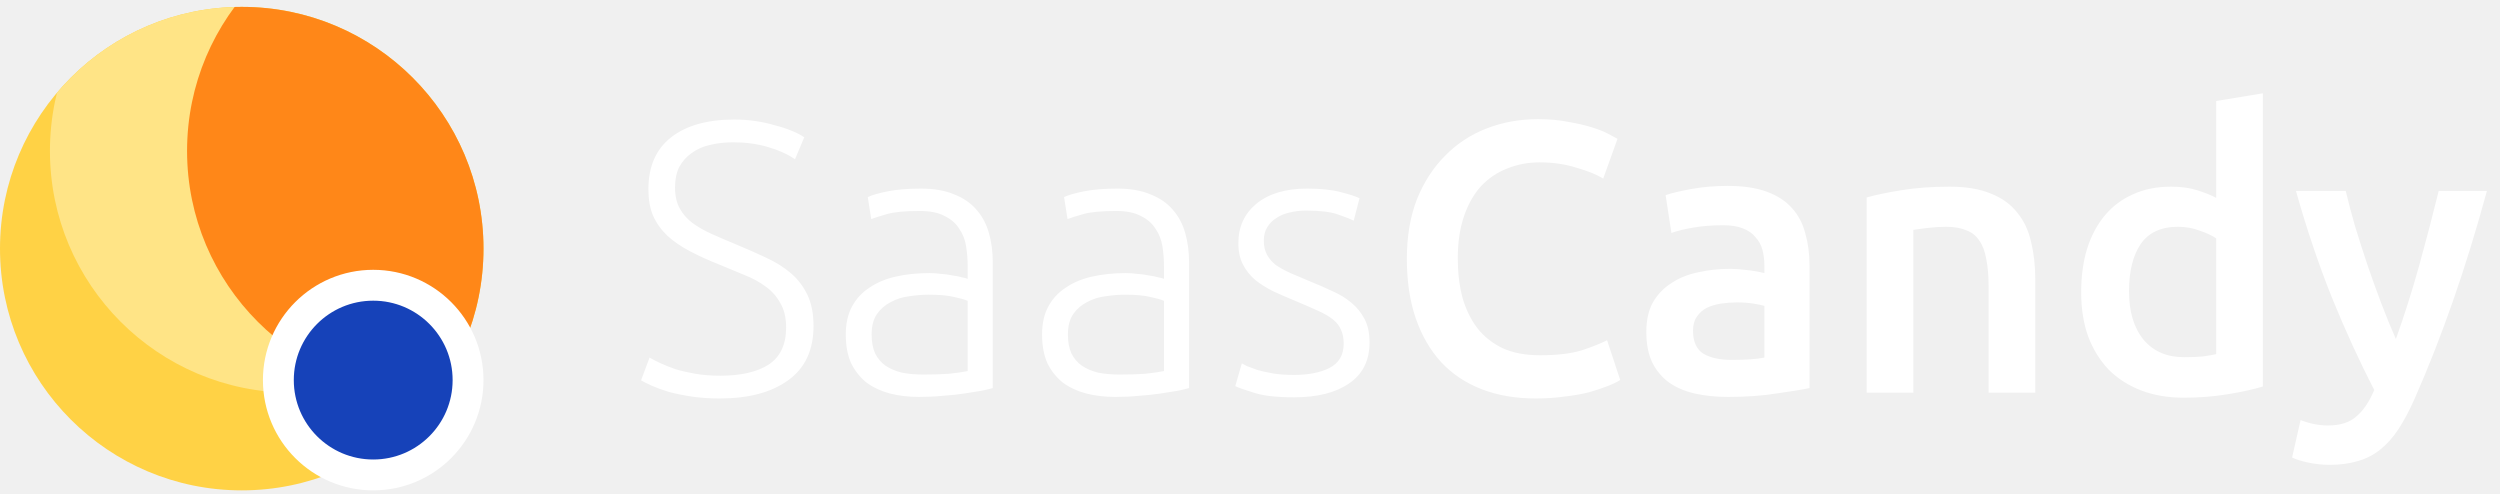
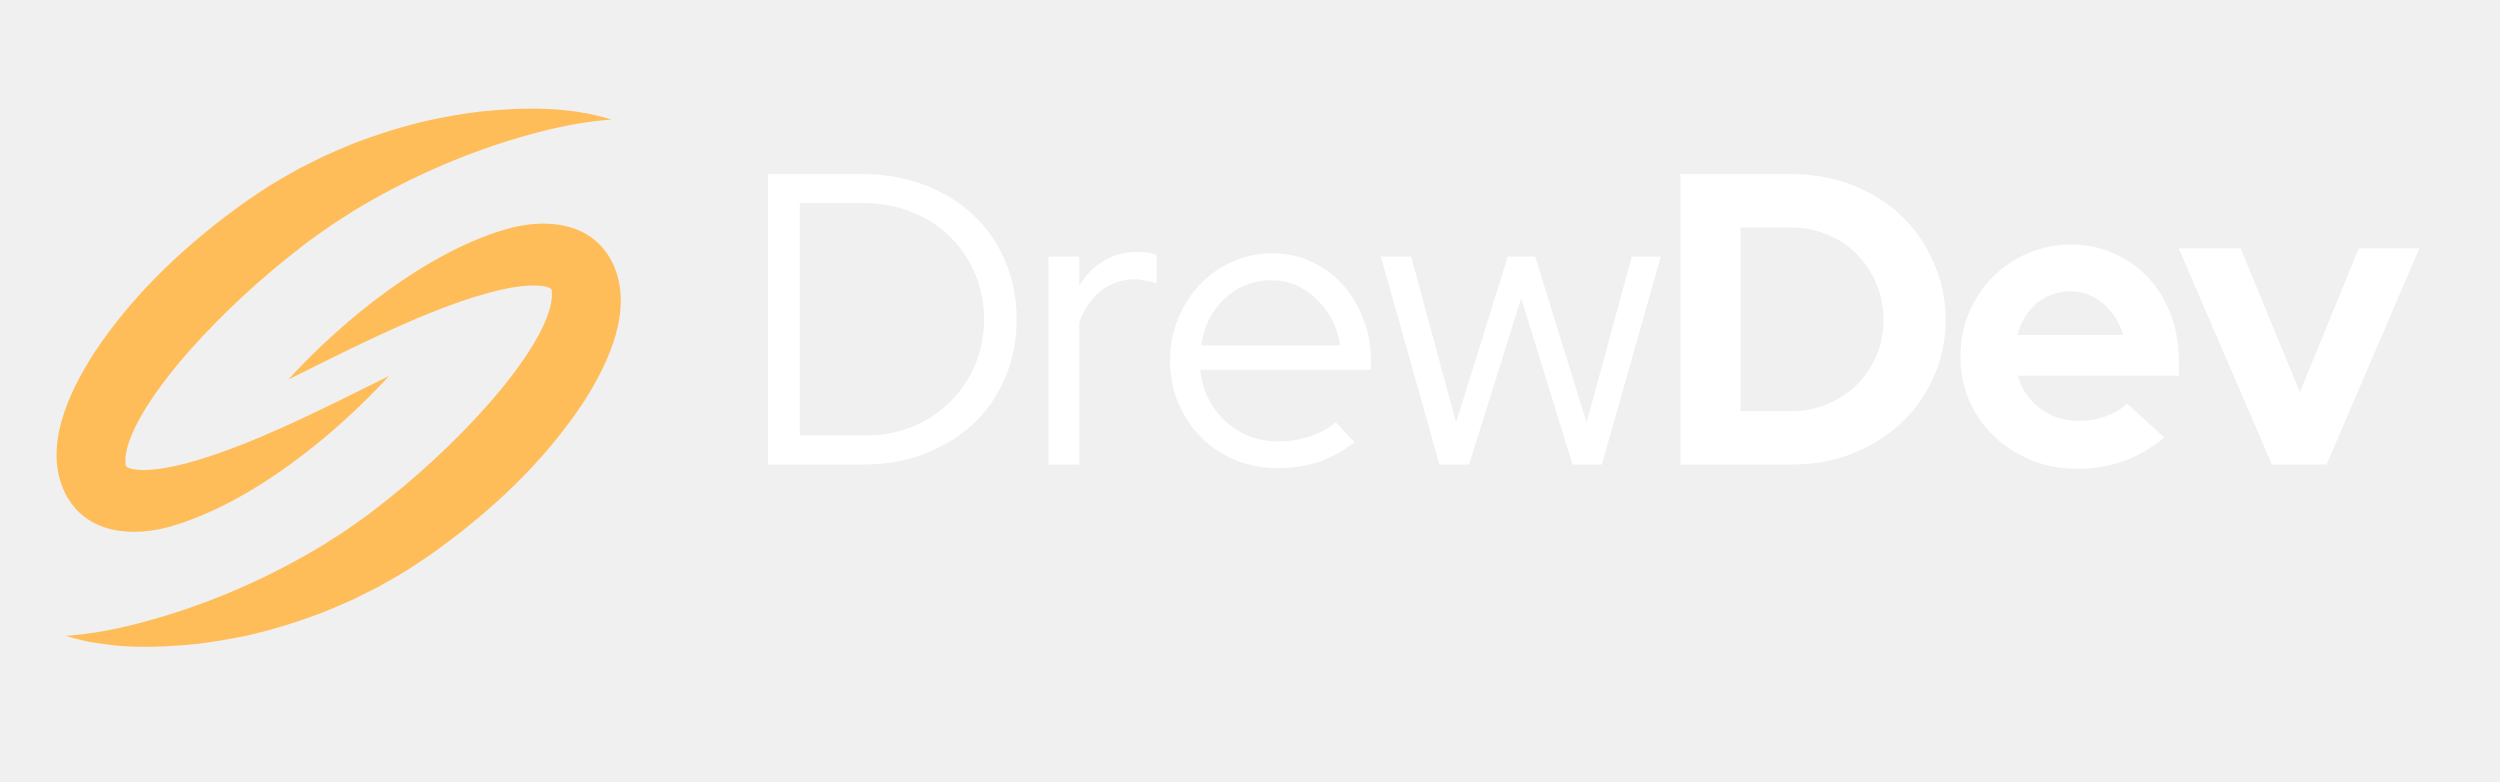
- <svg xmlns="http://www.w3.org/2000/svg" width="162" height="32" viewBox="0 0 162 32" fill="none">
-   <circle cx="15.665" cy="16.111" r="15.665" fill="#FFD245" />
-   <mask id="mask0_1243_5346" style="mask-type:alpha" maskUnits="userSpaceOnUse" x="0" y="0" width="32" height="32">
-     <circle cx="15.665" cy="16.111" r="15.665" fill="#FFD245" />
-   </mask>
-   <g mask="url(#mask0_1243_5346)">
-     <circle cx="18.901" cy="9.78" r="15.665" fill="#FFE486" />
-     <circle cx="27.787" cy="9.78" r="15.665" fill="#FF8718" />
+ <svg xmlns="http://www.w3.org/2000/svg" width="160" zoomAndPan="magnify" viewBox="0 0 120 37.5" height="50" preserveAspectRatio="xMidYMid meet" version="1.0">
+   <defs>
+     <g />
+     <clipPath id="5e3f746910">
+       <path d="M 1 3 L 29 3 L 29 30 L 1 30 Z M 1 3 " clip-rule="nonzero" />
+     </clipPath>
+     <clipPath id="b4e1098653">
+       <path d="M 3.703 0.004 L 31.062 3.754 L 27.18 32.09 L -0.18 28.34 Z M 3.703 0.004 " clip-rule="nonzero" />
+     </clipPath>
+     <clipPath id="e11ba3176e">
+       <path d="M 3.703 0.004 L 31.062 3.754 L 27.18 32.09 L -0.18 28.34 Z M 3.703 0.004 " clip-rule="nonzero" />
+     </clipPath>
+     <clipPath id="6c975d14dd">
+       <path d="M 34 0.133 L 115.844 0.133 L 115.844 27 L 34 27 Z M 34 0.133 " clip-rule="nonzero" />
+     </clipPath>
+     <clipPath id="c0c378a44b">
+       <path d="M 69 9 L 81.844 9 L 81.844 21 L 69 21 Z M 69 9 " clip-rule="nonzero" />
+     </clipPath>
+     <clipPath id="ee01bb0c3d">
+       <rect x="0" width="82" y="0" height="27" />
+     </clipPath>
+     <clipPath id="f4fd161eb1">
+       <rect x="0" width="116" y="0" height="33" />
+     </clipPath>
+   </defs>
+   <g transform="matrix(1, 0, 0, 1, 1, 2)">
+     <g clip-path="url(#f4fd161eb1)">
+       <g clip-path="url(#5e3f746910)">
+         <g clip-path="url(#b4e1098653)">
+           <g clip-path="url(#e11ba3176e)">
+             <path fill="#ffbd59" d="M 28.391 10.598 C 27.383 8.59 25.094 8.461 23.223 9.02 C 19.418 10.156 15.484 13.328 12.836 16.219 C 15.453 14.926 18.383 13.414 21.121 12.469 C 22.004 12.168 22.926 11.895 23.828 11.762 C 24.254 11.703 24.668 11.684 24.988 11.723 C 25.148 11.742 25.277 11.777 25.363 11.816 C 25.402 11.836 25.438 11.855 25.453 11.871 C 25.469 11.891 25.477 11.902 25.48 11.91 C 25.68 13.512 23.449 16.273 22.359 17.496 C 20.75 19.297 18.961 20.941 17.043 22.414 C 16.582 22.789 16.07 23.121 15.59 23.469 C 15.312 23.648 14.801 23.973 14.523 24.152 C 12.07 25.637 9.41 26.832 6.629 27.648 C 5.301 28.039 3.934 28.359 2.551 28.488 L 2.164 28.523 C 4.184 29.156 6.344 29.121 8.434 28.91 C 9.188 28.824 10.047 28.672 10.793 28.52 C 12.09 28.234 13.387 27.824 14.625 27.344 C 15.047 27.172 15.504 26.969 15.926 26.785 C 16.254 26.621 16.867 26.32 17.191 26.152 C 17.781 25.812 18.379 25.492 18.938 25.109 C 18.938 25.109 19.617 24.656 19.617 24.656 C 22.484 22.633 25.117 20.191 27.051 17.242 C 28.211 15.406 29.461 12.801 28.391 10.598 Z M 2.121 21.664 C 1.051 19.461 2.305 16.855 3.465 15.02 C 5.398 12.07 8.027 9.633 10.895 7.605 L 11.574 7.152 C 12.133 6.77 12.734 6.449 13.32 6.109 C 13.648 5.941 14.258 5.641 14.586 5.477 C 15.008 5.293 15.465 5.09 15.887 4.918 C 17.125 4.438 18.422 4.031 19.719 3.746 C 20.465 3.59 21.324 3.438 22.078 3.352 C 24.172 3.141 26.328 3.105 28.348 3.738 C 28.348 3.738 27.961 3.773 27.961 3.773 C 26.578 3.902 25.211 4.223 23.883 4.613 C 21.102 5.43 18.441 6.629 15.988 8.109 C 15.711 8.289 15.199 8.613 14.926 8.793 C 14.441 9.141 13.93 9.473 13.469 9.848 C 11.555 11.32 9.762 12.965 8.152 14.766 C 7.062 15.988 4.832 18.75 5.031 20.352 C 5.035 20.359 5.043 20.375 5.059 20.391 C 5.078 20.406 5.109 20.426 5.148 20.445 C 5.234 20.484 5.363 20.52 5.523 20.539 C 5.844 20.582 6.258 20.559 6.684 20.5 C 7.586 20.367 8.512 20.098 9.391 19.793 C 12.129 18.848 15.059 17.336 17.676 16.043 C 15.027 18.934 11.094 22.105 7.289 23.242 C 5.418 23.801 3.129 23.672 2.121 21.664 " fill-opacity="1" fill-rule="nonzero" />
+           </g>
+         </g>
+       </g>
+       <g clip-path="url(#6c975d14dd)">
+         <g transform="matrix(1, 0, 0, 1, 34, -0.000000000000001332)">
+           <g clip-path="url(#ee01bb0c3d)">
+             <g fill="#ffffff" fill-opacity="1">
+               <g transform="translate(0.329855, 20.29719)">
+                 <g>
+                   <path d="M 1.531 0 L 1.531 -13.938 L 6.141 -13.938 C 7.18 -13.938 8.156 -13.758 9.062 -13.406 C 9.969 -13.062 10.742 -12.582 11.391 -11.969 C 12.047 -11.363 12.555 -10.629 12.922 -9.766 C 13.285 -8.91 13.469 -7.977 13.469 -6.969 C 13.469 -5.957 13.285 -5.023 12.922 -4.172 C 12.555 -3.316 12.051 -2.582 11.406 -1.969 C 10.758 -1.363 9.984 -0.883 9.078 -0.531 C 8.18 -0.176 7.203 0 6.141 0 Z M 6.219 -12.547 L 3.062 -12.547 L 3.062 -1.391 L 6.219 -1.391 C 7.008 -1.391 7.754 -1.531 8.453 -1.812 C 9.16 -2.102 9.766 -2.5 10.266 -3 C 10.773 -3.5 11.176 -4.086 11.469 -4.766 C 11.758 -5.453 11.906 -6.188 11.906 -6.969 C 11.906 -7.75 11.758 -8.484 11.469 -9.172 C 11.176 -9.859 10.773 -10.445 10.266 -10.938 C 9.766 -11.438 9.16 -11.828 8.453 -12.109 C 7.754 -12.398 7.008 -12.547 6.219 -12.547 Z M 6.219 -12.547 " />
+                 </g>
+               </g>
+             </g>
+             <g fill="#ffffff" fill-opacity="1">
+               <g transform="translate(14.07169, 20.29719)">
+                 <g>
+                   <path d="M 1.25 0 L 1.25 -9.984 L 2.734 -9.984 L 2.734 -8.562 C 3.023 -9.082 3.41 -9.484 3.891 -9.766 C 4.367 -10.055 4.91 -10.203 5.516 -10.203 C 5.703 -10.203 5.867 -10.191 6.016 -10.172 C 6.16 -10.148 6.305 -10.113 6.453 -10.062 L 6.453 -8.703 C 6.285 -8.754 6.113 -8.797 5.938 -8.828 C 5.758 -8.867 5.586 -8.891 5.422 -8.891 C 4.805 -8.891 4.266 -8.711 3.797 -8.359 C 3.336 -8.004 2.984 -7.492 2.734 -6.828 L 2.734 0 Z M 1.25 0 " />
+                 </g>
+               </g>
+             </g>
+             <g fill="#ffffff" fill-opacity="1">
+               <g transform="translate(20.36499, 20.29719)">
+                 <g>
+                   <path d="M 9.656 -1.062 C 9.102 -0.645 8.523 -0.332 7.922 -0.125 C 7.316 0.07 6.656 0.172 5.938 0.172 C 5.219 0.172 4.539 0.039 3.906 -0.219 C 3.281 -0.488 2.738 -0.852 2.281 -1.312 C 1.82 -1.781 1.457 -2.328 1.188 -2.953 C 0.926 -3.586 0.797 -4.27 0.797 -5 C 0.797 -5.719 0.926 -6.391 1.188 -7.016 C 1.445 -7.641 1.797 -8.18 2.234 -8.641 C 2.672 -9.109 3.191 -9.473 3.797 -9.734 C 4.398 -10.004 5.039 -10.141 5.719 -10.141 C 6.383 -10.141 7.004 -10.004 7.578 -9.734 C 8.16 -9.473 8.66 -9.109 9.078 -8.641 C 9.492 -8.18 9.82 -7.641 10.062 -7.016 C 10.312 -6.391 10.438 -5.719 10.438 -5 L 10.438 -4.547 L 2.25 -4.547 C 2.352 -3.555 2.754 -2.734 3.453 -2.078 C 4.16 -1.43 5.008 -1.109 6 -1.109 C 6.508 -1.109 7.008 -1.188 7.5 -1.344 C 8 -1.508 8.414 -1.738 8.75 -2.031 Z M 5.672 -8.844 C 4.805 -8.844 4.055 -8.551 3.422 -7.969 C 2.797 -7.383 2.422 -6.633 2.297 -5.719 L 8.969 -5.719 C 8.832 -6.594 8.453 -7.332 7.828 -7.938 C 7.211 -8.539 6.492 -8.844 5.672 -8.844 Z M 5.672 -8.844 " />
+                 </g>
+               </g>
+             </g>
+             <g fill="#ffffff" fill-opacity="1">
+               <g transform="translate(30.99995, 20.29719)">
+                 <g>
+                   <path d="M 4.516 0 L 3.094 0 L 0.281 -9.984 L 1.734 -9.984 L 3.891 -2.016 L 6.375 -9.984 L 7.688 -9.984 L 10.156 -2.016 L 12.328 -9.984 L 13.719 -9.984 L 10.891 0 L 9.484 0 L 7.016 -7.984 Z M 4.516 0 " />
+                 </g>
+               </g>
+             </g>
+             <g fill="#ffffff" fill-opacity="1">
+               <g transform="translate(44.40798, 20.29719)">
+                 <g>
+                   <path d="M 1.25 0 L 1.25 -13.938 L 6.609 -13.938 C 7.648 -13.938 8.617 -13.758 9.516 -13.406 C 10.422 -13.051 11.203 -12.562 11.859 -11.938 C 12.516 -11.312 13.031 -10.566 13.406 -9.703 C 13.789 -8.836 13.984 -7.914 13.984 -6.938 C 13.984 -5.969 13.789 -5.055 13.406 -4.203 C 13.031 -3.348 12.516 -2.613 11.859 -2 C 11.203 -1.383 10.422 -0.895 9.516 -0.531 C 8.617 -0.176 7.648 0 6.609 0 Z M 6.594 -11.375 L 4.141 -11.375 L 4.141 -2.562 L 6.594 -2.562 C 7.207 -2.562 7.781 -2.676 8.312 -2.906 C 8.852 -3.133 9.32 -3.441 9.719 -3.828 C 10.113 -4.223 10.426 -4.688 10.656 -5.219 C 10.883 -5.75 11 -6.32 11 -6.938 C 11 -7.562 10.883 -8.145 10.656 -8.688 C 10.426 -9.227 10.113 -9.695 9.719 -10.094 C 9.32 -10.5 8.852 -10.812 8.312 -11.031 C 7.781 -11.258 7.207 -11.375 6.594 -11.375 Z M 6.594 -11.375 " />
+                 </g>
+               </g>
+             </g>
+             <g fill="#ffffff" fill-opacity="1">
+               <g transform="translate(58.50829, 20.29719)">
+                 <g>
+                   <path d="M 10.375 -1.297 C 9.738 -0.773 9.082 -0.395 8.406 -0.156 C 7.738 0.082 6.992 0.203 6.172 0.203 C 5.391 0.203 4.656 0.062 3.969 -0.219 C 3.289 -0.5 2.703 -0.879 2.203 -1.359 C 1.703 -1.836 1.305 -2.406 1.016 -3.062 C 0.734 -3.719 0.594 -4.422 0.594 -5.172 C 0.594 -5.922 0.727 -6.625 1 -7.281 C 1.281 -7.938 1.656 -8.504 2.125 -8.984 C 2.602 -9.473 3.172 -9.859 3.828 -10.141 C 4.492 -10.422 5.195 -10.562 5.938 -10.562 C 6.664 -10.562 7.344 -10.414 7.969 -10.125 C 8.602 -9.844 9.148 -9.457 9.609 -8.969 C 10.066 -8.477 10.426 -7.891 10.688 -7.203 C 10.945 -6.516 11.078 -5.773 11.078 -4.984 L 11.078 -4.266 L 3.344 -4.266 C 3.531 -3.609 3.891 -3.082 4.422 -2.688 C 4.953 -2.289 5.578 -2.094 6.297 -2.094 C 6.742 -2.094 7.164 -2.164 7.562 -2.312 C 7.969 -2.457 8.312 -2.66 8.594 -2.922 Z M 5.875 -8.312 C 5.25 -8.312 4.707 -8.117 4.25 -7.734 C 3.801 -7.359 3.492 -6.852 3.328 -6.219 L 8.406 -6.219 C 8.227 -6.82 7.91 -7.32 7.453 -7.719 C 6.992 -8.113 6.469 -8.312 5.875 -8.312 Z M 5.875 -8.312 " />
+                 </g>
+               </g>
+             </g>
+             <g clip-path="url(#c0c378a44b)">
+               <g fill="#ffffff" fill-opacity="1">
+                 <g transform="translate(69.5814, 20.29719)">
+                   <g>
+                     <path d="M 4.469 0 L 0 -10.375 L 2.969 -10.375 L 5.812 -3.469 L 8.641 -10.375 L 11.547 -10.375 L 7.094 0 Z M 4.469 0 " />
+                   </g>
+                 </g>
+               </g>
+             </g>
+           </g>
+         </g>
+       </g>
+     </g>
  </g>
-   <circle cx="24.184" cy="24.63" r="6.146" fill="#1642B9" stroke="white" stroke-width="2" />
-   <path d="M46.666 24.346C48.016 24.346 49.066 24.104 49.816 23.621C50.566 23.121 50.941 22.321 50.941 21.221C50.941 20.587 50.816 20.062 50.566 19.646C50.333 19.212 50.016 18.854 49.616 18.571C49.216 18.271 48.758 18.021 48.241 17.821C47.725 17.604 47.183 17.379 46.616 17.146C45.9 16.862 45.258 16.571 44.691 16.271C44.125 15.971 43.641 15.637 43.241 15.271C42.841 14.887 42.533 14.454 42.316 13.971C42.116 13.487 42.016 12.921 42.016 12.271C42.016 10.787 42.508 9.662 43.491 8.896C44.475 8.129 45.841 7.746 47.591 7.746C48.058 7.746 48.516 7.779 48.966 7.846C49.416 7.912 49.833 8.004 50.216 8.121C50.616 8.221 50.975 8.337 51.291 8.471C51.625 8.604 51.9 8.746 52.116 8.896L51.516 10.321C51.033 9.987 50.441 9.721 49.741 9.521C49.058 9.321 48.316 9.221 47.516 9.221C46.966 9.221 46.458 9.279 45.991 9.396C45.541 9.496 45.15 9.671 44.816 9.921C44.483 10.154 44.216 10.454 44.016 10.821C43.833 11.187 43.741 11.629 43.741 12.146C43.741 12.679 43.841 13.129 44.041 13.496C44.241 13.862 44.516 14.179 44.866 14.446C45.233 14.712 45.658 14.954 46.141 15.171C46.625 15.387 47.15 15.612 47.716 15.846C48.4 16.129 49.041 16.412 49.641 16.696C50.258 16.979 50.791 17.312 51.241 17.696C51.691 18.079 52.05 18.546 52.316 19.096C52.583 19.646 52.716 20.321 52.716 21.121C52.716 22.687 52.166 23.862 51.066 24.646C49.983 25.429 48.508 25.821 46.641 25.821C45.975 25.821 45.366 25.779 44.816 25.696C44.266 25.612 43.775 25.512 43.341 25.396C42.908 25.262 42.541 25.129 42.241 24.996C41.941 24.862 41.708 24.746 41.541 24.646L42.091 23.171C42.258 23.271 42.483 23.387 42.766 23.521C43.05 23.654 43.383 23.787 43.766 23.921C44.15 24.037 44.583 24.137 45.066 24.221C45.55 24.304 46.083 24.346 46.666 24.346ZM59.831 24.271C60.465 24.271 61.015 24.254 61.481 24.221C61.965 24.171 62.373 24.112 62.706 24.046V19.496C62.523 19.412 62.231 19.329 61.831 19.246C61.431 19.146 60.881 19.096 60.181 19.096C59.781 19.096 59.365 19.129 58.931 19.196C58.498 19.246 58.098 19.371 57.731 19.571C57.365 19.754 57.065 20.012 56.831 20.346C56.598 20.679 56.481 21.121 56.481 21.671C56.481 22.154 56.556 22.562 56.706 22.896C56.873 23.229 57.098 23.496 57.381 23.696C57.681 23.896 58.031 24.046 58.431 24.146C58.848 24.229 59.315 24.271 59.831 24.271ZM59.681 12.221C60.531 12.221 61.248 12.346 61.831 12.596C62.431 12.829 62.915 13.162 63.281 13.596C63.648 14.012 63.915 14.512 64.081 15.096C64.248 15.679 64.331 16.312 64.331 16.996V25.146C64.165 25.196 63.923 25.254 63.606 25.321C63.29 25.371 62.923 25.429 62.506 25.496C62.09 25.562 61.623 25.612 61.106 25.646C60.606 25.696 60.09 25.721 59.556 25.721C58.873 25.721 58.24 25.646 57.656 25.496C57.09 25.346 56.59 25.112 56.156 24.796C55.74 24.462 55.406 24.046 55.156 23.546C54.923 23.029 54.806 22.404 54.806 21.671C54.806 20.971 54.94 20.371 55.206 19.871C55.473 19.371 55.848 18.962 56.331 18.646C56.815 18.312 57.39 18.071 58.056 17.921C58.723 17.771 59.448 17.696 60.231 17.696C60.465 17.696 60.706 17.712 60.956 17.746C61.223 17.762 61.473 17.796 61.706 17.846C61.956 17.879 62.165 17.921 62.331 17.971C62.515 18.004 62.64 18.037 62.706 18.071V17.271C62.706 16.821 62.673 16.387 62.606 15.971C62.54 15.537 62.39 15.154 62.156 14.821C61.94 14.471 61.623 14.196 61.206 13.996C60.806 13.779 60.273 13.671 59.606 13.671C58.656 13.671 57.948 13.737 57.481 13.871C57.015 14.004 56.673 14.112 56.456 14.196L56.231 12.771C56.515 12.637 56.948 12.512 57.531 12.396C58.131 12.279 58.848 12.221 59.681 12.221ZM72.551 24.271C73.184 24.271 73.734 24.254 74.201 24.221C74.684 24.171 75.093 24.112 75.426 24.046V19.496C75.243 19.412 74.951 19.329 74.551 19.246C74.151 19.146 73.601 19.096 72.901 19.096C72.501 19.096 72.085 19.129 71.651 19.196C71.218 19.246 70.818 19.371 70.451 19.571C70.085 19.754 69.784 20.012 69.551 20.346C69.318 20.679 69.201 21.121 69.201 21.671C69.201 22.154 69.276 22.562 69.426 22.896C69.593 23.229 69.818 23.496 70.101 23.696C70.401 23.896 70.751 24.046 71.151 24.146C71.568 24.229 72.034 24.271 72.551 24.271ZM72.401 12.221C73.251 12.221 73.968 12.346 74.551 12.596C75.151 12.829 75.635 13.162 76.001 13.596C76.368 14.012 76.635 14.512 76.801 15.096C76.968 15.679 77.051 16.312 77.051 16.996V25.146C76.885 25.196 76.643 25.254 76.326 25.321C76.01 25.371 75.643 25.429 75.226 25.496C74.809 25.562 74.343 25.612 73.826 25.646C73.326 25.696 72.809 25.721 72.276 25.721C71.593 25.721 70.96 25.646 70.376 25.496C69.809 25.346 69.309 25.112 68.876 24.796C68.46 24.462 68.126 24.046 67.876 23.546C67.643 23.029 67.526 22.404 67.526 21.671C67.526 20.971 67.659 20.371 67.926 19.871C68.193 19.371 68.568 18.962 69.051 18.646C69.534 18.312 70.109 18.071 70.776 17.921C71.443 17.771 72.168 17.696 72.951 17.696C73.184 17.696 73.426 17.712 73.676 17.746C73.943 17.762 74.193 17.796 74.426 17.846C74.676 17.879 74.885 17.921 75.051 17.971C75.234 18.004 75.359 18.037 75.426 18.071V17.271C75.426 16.821 75.393 16.387 75.326 15.971C75.26 15.537 75.109 15.154 74.876 14.821C74.659 14.471 74.343 14.196 73.926 13.996C73.526 13.779 72.993 13.671 72.326 13.671C71.376 13.671 70.668 13.737 70.201 13.871C69.734 14.004 69.393 14.112 69.176 14.196L68.951 12.771C69.234 12.637 69.668 12.512 70.251 12.396C70.851 12.279 71.568 12.221 72.401 12.221ZM83.846 24.296C84.779 24.296 85.546 24.146 86.146 23.846C86.763 23.529 87.071 23.004 87.071 22.271C87.071 21.921 87.013 21.621 86.896 21.371C86.796 21.121 86.621 20.896 86.371 20.696C86.121 20.496 85.788 20.304 85.371 20.121C84.971 19.937 84.471 19.721 83.871 19.471C83.388 19.271 82.929 19.071 82.496 18.871C82.063 18.654 81.679 18.412 81.346 18.146C81.013 17.862 80.746 17.529 80.546 17.146C80.346 16.762 80.246 16.296 80.246 15.746C80.246 14.696 80.638 13.846 81.421 13.196C82.221 12.546 83.313 12.221 84.696 12.221C85.579 12.221 86.304 12.296 86.871 12.446C87.454 12.596 87.863 12.729 88.096 12.846L87.721 14.296C87.521 14.196 87.179 14.062 86.696 13.896C86.229 13.729 85.538 13.646 84.621 13.646C84.254 13.646 83.904 13.687 83.571 13.771C83.254 13.837 82.971 13.954 82.721 14.121C82.471 14.271 82.271 14.471 82.121 14.721C81.971 14.954 81.896 15.246 81.896 15.596C81.896 15.946 81.963 16.246 82.096 16.496C82.229 16.746 82.421 16.971 82.671 17.171C82.938 17.354 83.254 17.529 83.621 17.696C84.004 17.862 84.438 18.046 84.921 18.246C85.421 18.446 85.896 18.654 86.346 18.871C86.813 19.071 87.221 19.321 87.571 19.621C87.921 19.904 88.204 20.254 88.421 20.671C88.638 21.071 88.746 21.579 88.746 22.196C88.746 23.362 88.304 24.246 87.421 24.846C86.554 25.446 85.363 25.746 83.846 25.746C82.713 25.746 81.846 25.646 81.246 25.446C80.646 25.262 80.246 25.121 80.046 25.021L80.471 23.546C80.521 23.579 80.629 23.637 80.796 23.721C80.963 23.787 81.188 23.871 81.471 23.971C81.754 24.054 82.088 24.129 82.471 24.196C82.871 24.262 83.329 24.296 83.846 24.296ZM99.514 25.821C98.214 25.821 97.048 25.621 96.014 25.221C94.981 24.821 94.106 24.237 93.389 23.471C92.673 22.687 92.123 21.737 91.739 20.621C91.356 19.504 91.164 18.221 91.164 16.771C91.164 15.321 91.381 14.037 91.814 12.921C92.264 11.804 92.873 10.862 93.639 10.096C94.406 9.312 95.306 8.721 96.339 8.321C97.373 7.921 98.481 7.721 99.664 7.721C100.381 7.721 101.031 7.779 101.614 7.896C102.198 7.996 102.706 8.112 103.139 8.246C103.573 8.379 103.931 8.521 104.214 8.671C104.498 8.821 104.698 8.929 104.814 8.996L103.889 11.571C103.489 11.321 102.914 11.087 102.164 10.871C101.431 10.637 100.631 10.521 99.764 10.521C99.014 10.521 98.314 10.654 97.664 10.921C97.014 11.171 96.448 11.554 95.964 12.071C95.498 12.587 95.131 13.237 94.864 14.021C94.598 14.804 94.464 15.712 94.464 16.746C94.464 17.662 94.564 18.504 94.764 19.271C94.981 20.037 95.306 20.704 95.739 21.271C96.173 21.821 96.723 22.254 97.389 22.571C98.056 22.871 98.856 23.021 99.789 23.021C100.906 23.021 101.814 22.912 102.514 22.696C103.214 22.462 103.756 22.246 104.139 22.046L104.989 24.621C104.789 24.754 104.514 24.887 104.164 25.021C103.831 25.154 103.431 25.287 102.964 25.421C102.498 25.537 101.973 25.629 101.389 25.696C100.806 25.779 100.181 25.821 99.514 25.821ZM112.207 23.321C113.14 23.321 113.848 23.271 114.332 23.171V19.821C114.165 19.771 113.923 19.721 113.607 19.671C113.29 19.621 112.94 19.596 112.557 19.596C112.223 19.596 111.882 19.621 111.532 19.671C111.198 19.721 110.89 19.812 110.607 19.946C110.34 20.079 110.123 20.271 109.957 20.521C109.79 20.754 109.707 21.054 109.707 21.421C109.707 22.137 109.932 22.637 110.382 22.921C110.832 23.187 111.44 23.321 112.207 23.321ZM111.957 12.046C112.957 12.046 113.798 12.171 114.482 12.421C115.165 12.671 115.707 13.021 116.107 13.471C116.523 13.921 116.815 14.471 116.982 15.121C117.165 15.754 117.257 16.454 117.257 17.221V25.146C116.79 25.246 116.082 25.362 115.132 25.496C114.198 25.646 113.14 25.721 111.957 25.721C111.173 25.721 110.457 25.646 109.807 25.496C109.157 25.346 108.598 25.104 108.132 24.771C107.682 24.437 107.323 24.004 107.057 23.471C106.807 22.937 106.682 22.279 106.682 21.496C106.682 20.746 106.823 20.112 107.107 19.596C107.407 19.079 107.807 18.662 108.307 18.346C108.807 18.012 109.382 17.779 110.032 17.646C110.698 17.496 111.39 17.421 112.107 17.421C112.44 17.421 112.79 17.446 113.157 17.496C113.523 17.529 113.915 17.596 114.332 17.696V17.196C114.332 16.846 114.29 16.512 114.207 16.196C114.123 15.879 113.973 15.604 113.757 15.371C113.557 15.121 113.282 14.929 112.932 14.796C112.598 14.662 112.173 14.596 111.657 14.596C110.957 14.596 110.315 14.646 109.732 14.746C109.148 14.846 108.673 14.962 108.307 15.096L107.932 12.646C108.315 12.512 108.873 12.379 109.607 12.246C110.34 12.112 111.123 12.046 111.957 12.046ZM120.961 12.796C121.544 12.629 122.303 12.471 123.236 12.321C124.169 12.171 125.203 12.096 126.336 12.096C127.403 12.096 128.294 12.246 129.011 12.546C129.728 12.829 130.294 13.237 130.711 13.771C131.144 14.287 131.444 14.921 131.611 15.671C131.794 16.404 131.886 17.212 131.886 18.096V25.446H128.861V18.571C128.861 17.871 128.811 17.279 128.711 16.796C128.628 16.296 128.478 15.896 128.261 15.596C128.061 15.279 127.778 15.054 127.411 14.921C127.061 14.771 126.628 14.696 126.111 14.696C125.728 14.696 125.328 14.721 124.911 14.771C124.494 14.821 124.186 14.862 123.986 14.896V25.446H120.961V12.796ZM137.96 18.871C137.96 20.204 138.277 21.254 138.91 22.021C139.543 22.771 140.418 23.146 141.535 23.146C142.018 23.146 142.427 23.129 142.76 23.096C143.11 23.046 143.393 22.996 143.61 22.946V15.446C143.343 15.262 142.985 15.096 142.535 14.946C142.102 14.779 141.635 14.696 141.135 14.696C140.035 14.696 139.227 15.071 138.71 15.821C138.21 16.571 137.96 17.587 137.96 18.871ZM146.635 25.046C146.035 25.229 145.277 25.396 144.36 25.546C143.46 25.696 142.51 25.771 141.51 25.771C140.477 25.771 139.552 25.612 138.735 25.296C137.918 24.979 137.218 24.529 136.635 23.946C136.068 23.346 135.627 22.629 135.31 21.796C135.01 20.946 134.86 19.996 134.86 18.946C134.86 17.912 134.985 16.979 135.235 16.146C135.502 15.296 135.885 14.571 136.385 13.971C136.885 13.371 137.493 12.912 138.21 12.596C138.927 12.262 139.752 12.096 140.685 12.096C141.318 12.096 141.877 12.171 142.36 12.321C142.843 12.471 143.26 12.637 143.61 12.821V6.546L146.635 6.046V25.046ZM161.153 12.371C159.803 17.337 158.236 21.837 156.453 25.871C156.119 26.621 155.778 27.262 155.428 27.796C155.078 28.329 154.686 28.771 154.253 29.121C153.819 29.471 153.336 29.721 152.803 29.871C152.269 30.037 151.653 30.121 150.953 30.121C150.486 30.121 150.019 30.071 149.553 29.971C149.103 29.871 148.761 29.762 148.528 29.646L149.078 27.221C149.678 27.454 150.269 27.571 150.853 27.571C151.636 27.571 152.244 27.379 152.678 26.996C153.128 26.629 153.519 26.054 153.853 25.271C152.903 23.437 151.986 21.437 151.103 19.271C150.236 17.104 149.461 14.804 148.778 12.371H152.003C152.169 13.071 152.369 13.829 152.603 14.646C152.853 15.462 153.119 16.296 153.403 17.146C153.686 17.979 153.986 18.812 154.303 19.646C154.619 20.479 154.936 21.254 155.253 21.971C155.786 20.487 156.286 18.912 156.753 17.246C157.219 15.562 157.644 13.937 158.028 12.371H161.153Z" fill="white" />
</svg>
